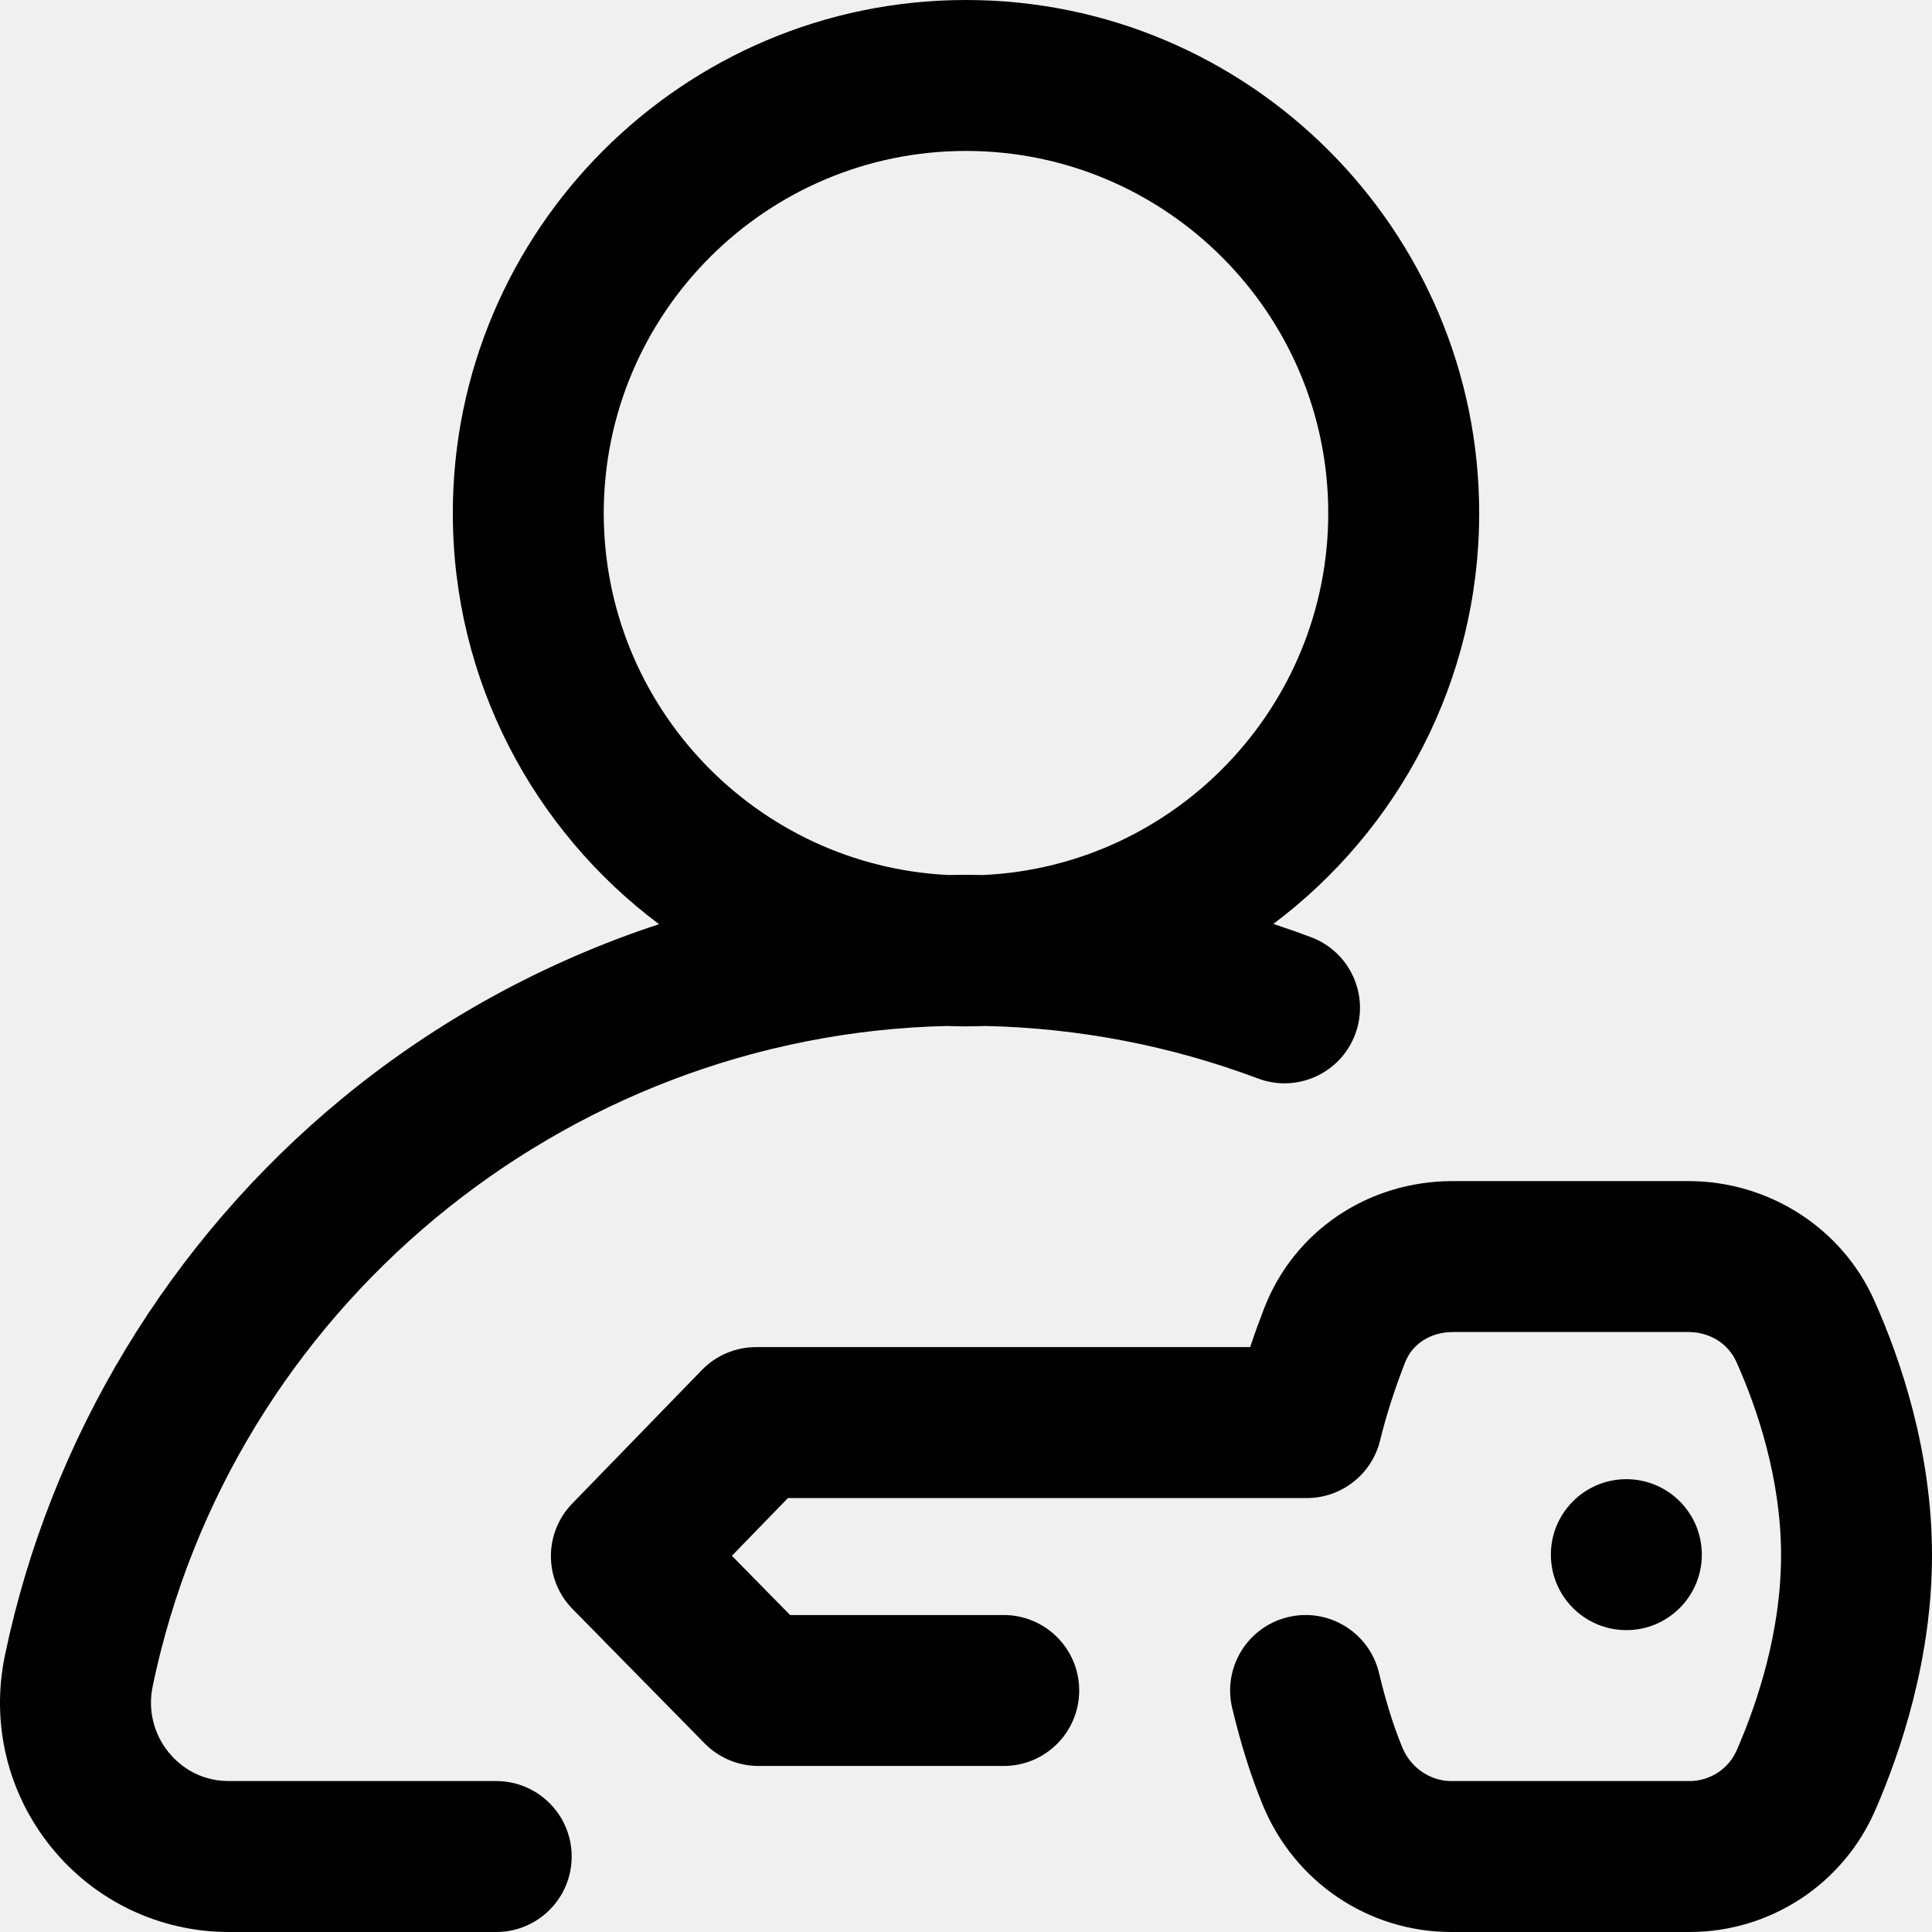
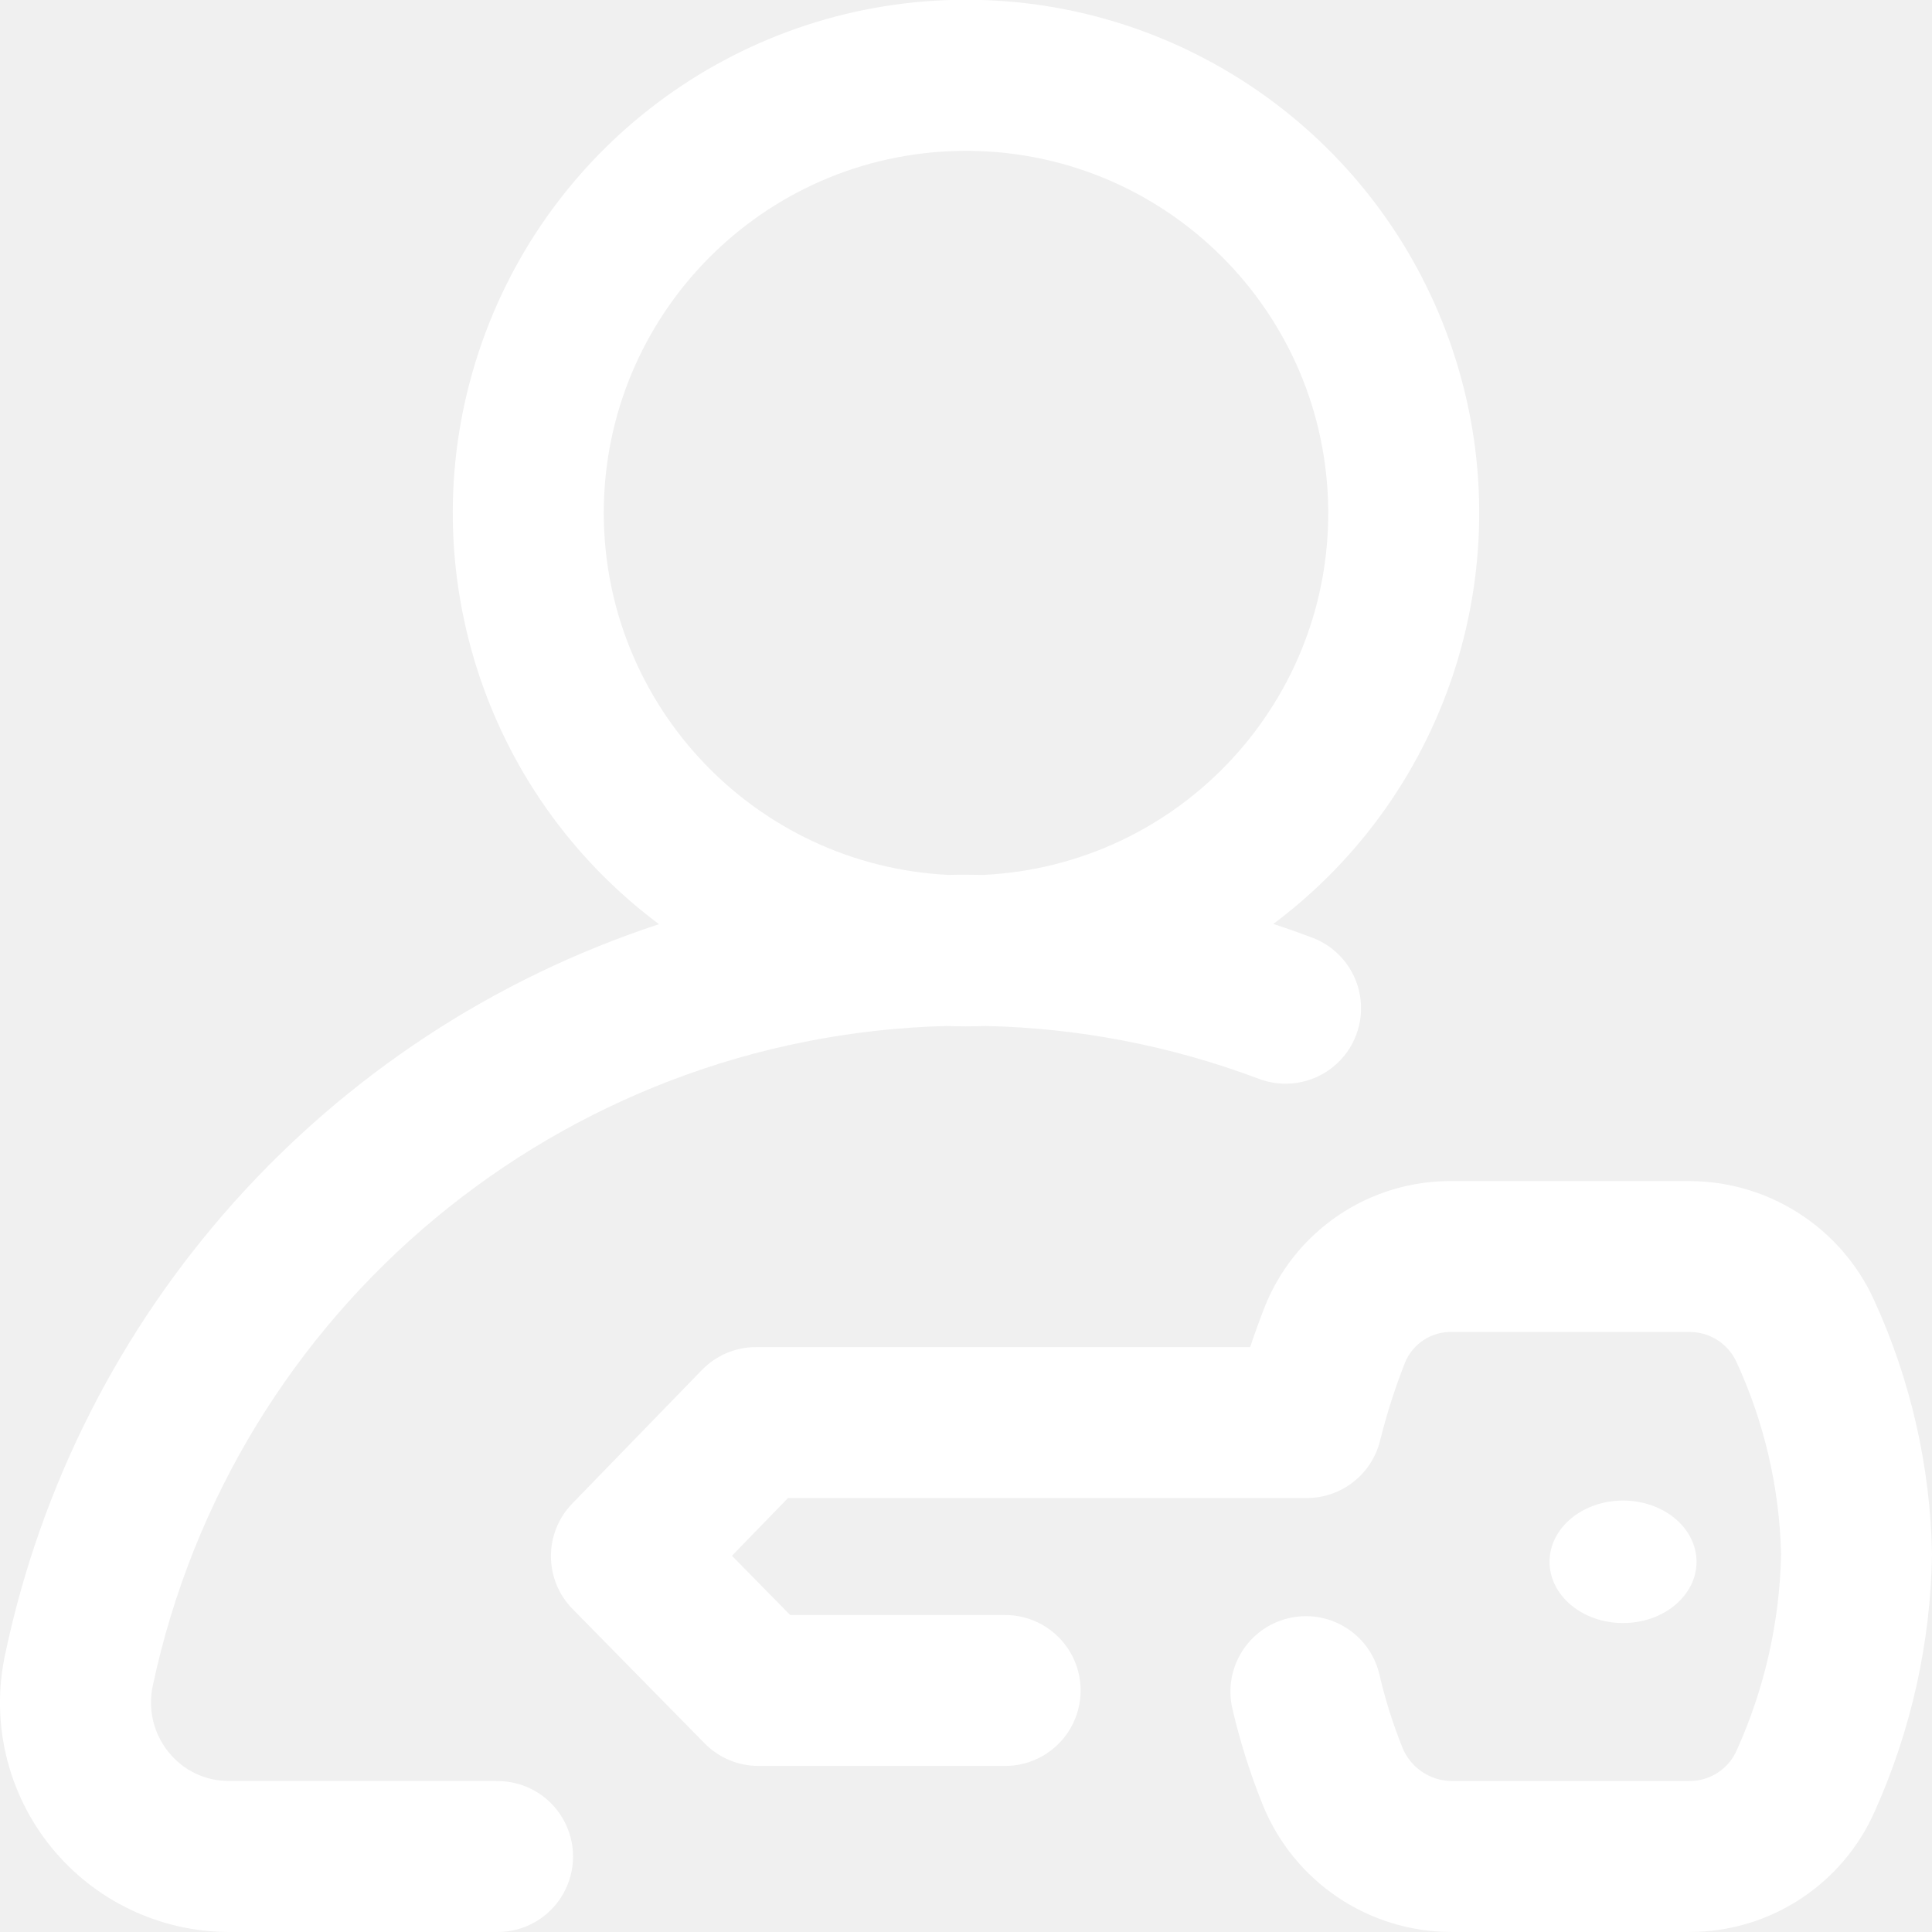
- <svg xmlns="http://www.w3.org/2000/svg" version="1.1" id="Capa_1" x="0px" y="0px" viewBox="0 0 512 512" style="enable-background:new 0 0 512 512;" xml:space="preserve">
-   <g>
-     <g>
-       <g>
-         <path d="M131.5,472H60.693c-8.538,0-13.689-4.765-15.999-7.606c-3.988-4.906-5.533-11.29-4.236-17.519     c20.769-99.761,108.809-172.616,210.445-174.98c1.693,0.063,3.39,0.105,5.097,0.105c1.722,0,3.434-0.043,5.142-0.107     c24.853,0.567,49.129,5.24,72.236,13.917c10.34,3.885,21.871-1.352,25.754-11.693c3.883-10.34-1.352-21.871-11.693-25.754     c-3.311-1.244-6.645-2.408-9.995-3.512C370.545,220.021,392,180.469,392,136C392,61.01,330.991,0,256,0     c-74.991,0-136,61.01-136,136c0,44.509,21.492,84.092,54.643,108.918c-30.371,9.998-58.871,25.546-83.813,46.062     c-45.732,37.617-77.529,90.086-89.532,147.743c-3.762,18.066,0.744,36.622,12.363,50.908C25.221,503.847,42.364,512,60.693,512     H131.5c11.046,0,20-8.954,20-20C151.5,480.954,142.546,472,131.5,472z M160,136c0-52.935,43.065-96,96-96s96,43.065,96,96     c0,51.367-40.554,93.438-91.326,95.885c-1.557-0.028-3.114-0.052-4.674-0.052c-1.564,0-3.127,0.023-4.689,0.051     C200.546,229.43,160,187.362,160,136z" />
-         <path d="M496.689,344.607c-8.561-19.15-27.845-31.558-49.176-31.607h-62.372c-0.045,0-0.087,0-0.133,0     c-22.5,0-42.13,13.26-50.029,33.807c-1.051,2.734-2.336,6.178-3.677,10.193H200.356c-5.407,0-10.583,2.189-14.35,6.068     l-34.356,35.388c-7.567,7.794-7.529,20.203,0.085,27.95l35,35.612c3.76,3.826,8.9,5.981,14.264,5.981h65c11.046,0,20-8.954,20-20     c0-11.046-8.954-20-20-20h-56.614l-15.428-15.698L208.814,397h137.491c9.214,0,17.235-6.295,19.426-15.244     c1.618-6.607,3.648-12.959,6.584-20.596c1.936-5.036,6.798-8.16,12.741-8.16c0.013,0,0.026,0,0.039,0h62.371     c5.656,0.013,10.524,3.053,12.705,7.932c5.369,12.012,11.78,30.608,11.828,50.986c0.048,20.529-6.356,39.551-11.739,51.894     c-2.17,4.978-7.079,8.188-12.56,8.188c-0.011,0-0.022,0-0.033,0h-63.125c-5.533-0.013-10.716-3.573-12.896-8.858     c-2.339-5.671-4.366-12.146-6.197-19.797c-2.571-10.742-13.367-17.366-24.105-14.796c-10.743,2.571-17.367,13.364-14.796,24.106     c2.321,9.699,4.978,18.118,8.121,25.738c8.399,20.364,27.939,33.555,49.827,33.606h63.125c0.043,0,0.083,0,0.126,0     c21.351-0.001,40.647-12.63,49.18-32.201c6.912-15.851,15.137-40.511,15.072-67.975     C511.935,384.434,503.638,360.153,496.689,344.607z" />
-         <circle cx="431" cy="412" r="20" />
+ <svg xmlns="http://www.w3.org/2000/svg" width="78.866" height="78.866" viewBox="0 0 78.866 78.866">
+   <defs>
+     <style>.a{fill:#fff;}</style>
+   </defs>
+   <g transform="translate(0)">
+     <g transform="translate(0)">
+       <g transform="translate(0)">
+         <path class="a" d="M20.256,72.7H9.349a3.13,3.13,0,0,1-2.464-1.172,3.219,3.219,0,0,1-.652-2.7A34.037,34.037,0,0,1,38.648,41.881c.261.01.522.016.785.016s.529-.007.792-.016a33.742,33.742,0,0,1,11.127,2.144,3.081,3.081,0,1,0,2.166-5.768q-.765-.287-1.54-.541a20.949,20.949,0,1,0-25.077.01A40.062,40.062,0,0,0,.2,67.579,9.359,9.359,0,0,0,9.349,78.866H20.256a3.081,3.081,0,1,0,0-6.161Zm4.39-51.756a14.787,14.787,0,1,1,15.507,14.77c-.24,0-.48-.008-.72-.008s-.482,0-.722.008A14.806,14.806,0,0,1,24.646,20.949Z" transform="translate(0)" />
+         <path class="a" d="M200.018,317.869A8.3,8.3,0,0,0,192.443,313h-9.628a8.156,8.156,0,0,0-7.706,5.207c-.162.421-.36.952-.566,1.57h-20.17a3.081,3.081,0,0,0-2.21.935l-5.292,5.451a3.081,3.081,0,0,0,.013,4.305l5.391,5.485a3.081,3.081,0,0,0,2.2.921h10.012a3.081,3.081,0,1,0,0-6.161h-8.721l-2.376-2.418,2.288-2.357h21.178a3.081,3.081,0,0,0,2.992-2.348,25.463,25.463,0,0,1,1.014-3.173,2.019,2.019,0,0,1,1.963-1.257h9.613a2.1,2.1,0,0,1,1.957,1.222,19.9,19.9,0,0,1,1.822,7.854,20.484,20.484,0,0,1-1.808,7.993,2.1,2.1,0,0,1-1.935,1.261h-9.729a2.193,2.193,0,0,1-1.986-1.364,20.477,20.477,0,0,1-.955-3.049,3.081,3.081,0,0,0-5.992,1.434,26.515,26.515,0,0,0,1.251,3.965,8.31,8.31,0,0,0,7.675,5.176h9.743a8.26,8.26,0,0,0,7.575-4.96,26.668,26.668,0,0,0,2.322-10.471A26.082,26.082,0,0,0,200.018,317.869Z" transform="translate(-123.511 -264.787)" />
+         <ellipse class="a" cx="3" cy="2.5" rx="3" ry="2.5" transform="translate(63.254 61.254)" />
      </g>
    </g>
  </g>
-   <g>
- </g>
-   <g>
- </g>
-   <g>
- </g>
-   <g>
- </g>
-   <g>
- </g>
-   <g>
- </g>
-   <g>
- </g>
-   <g>
- </g>
-   <g>
- </g>
-   <g>
- </g>
-   <g>
- </g>
-   <g>
- </g>
-   <g>
- </g>
-   <g>
- </g>
-   <g>
- </g>
</svg>
